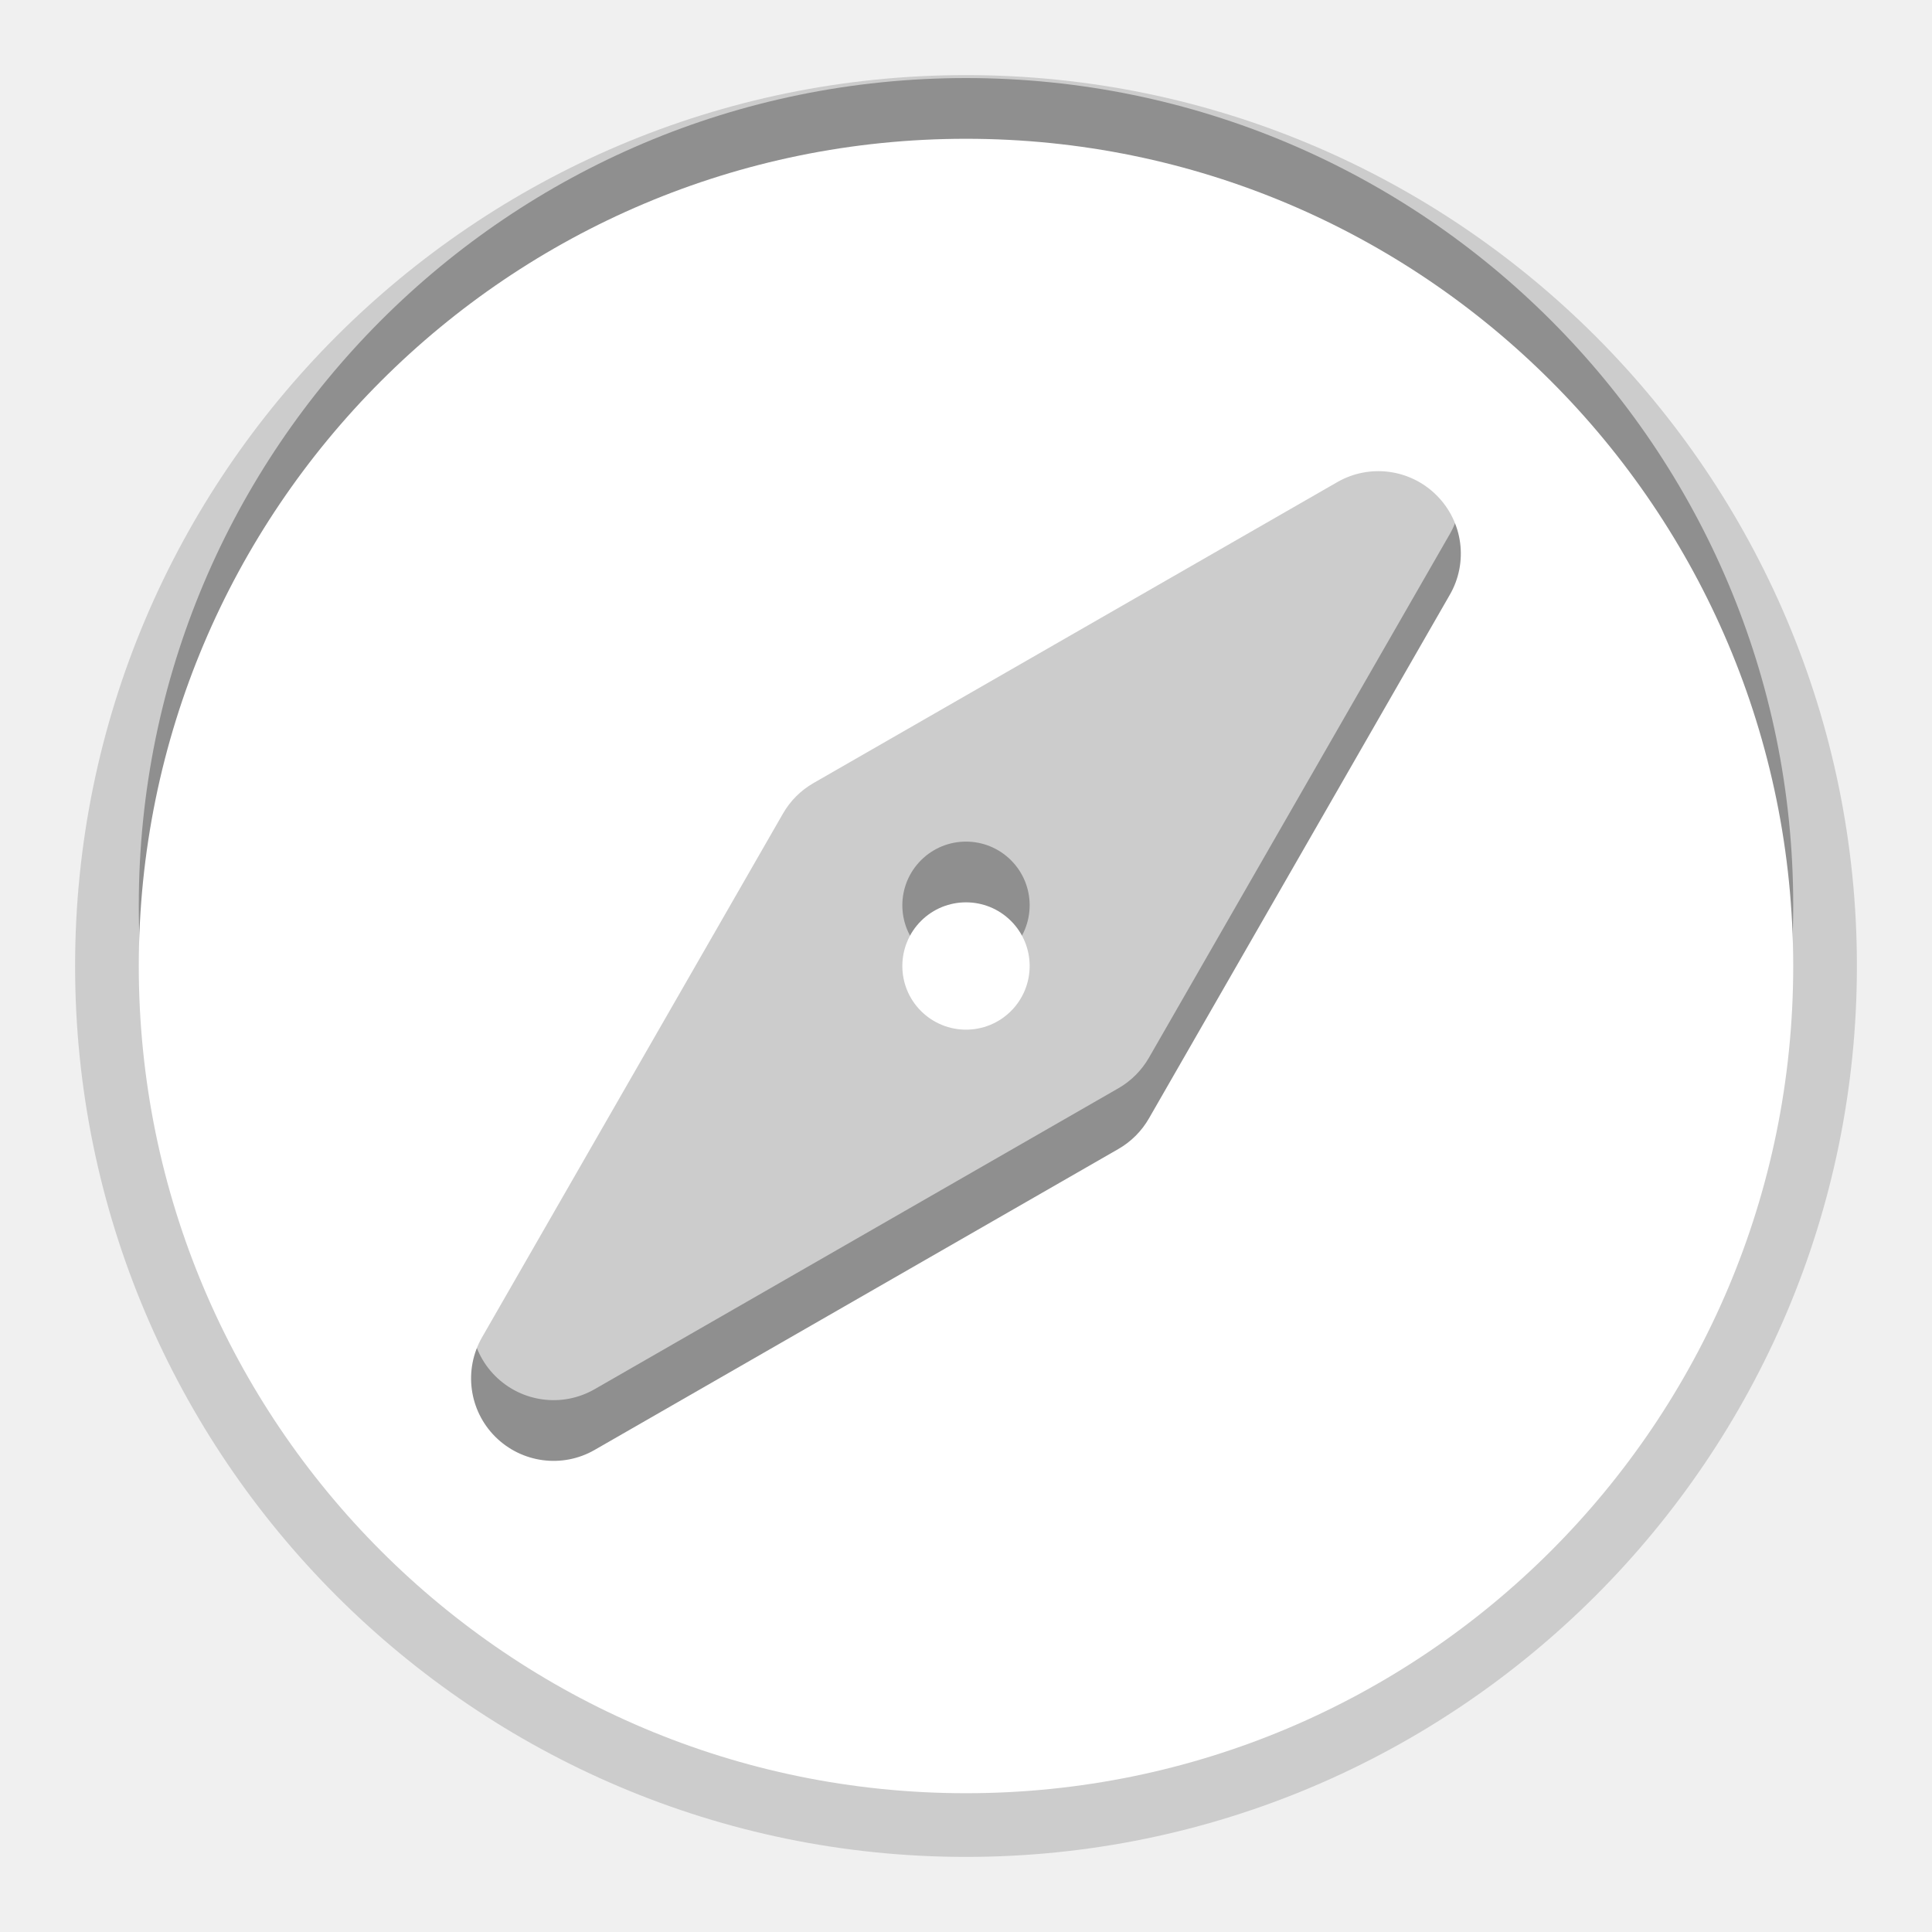
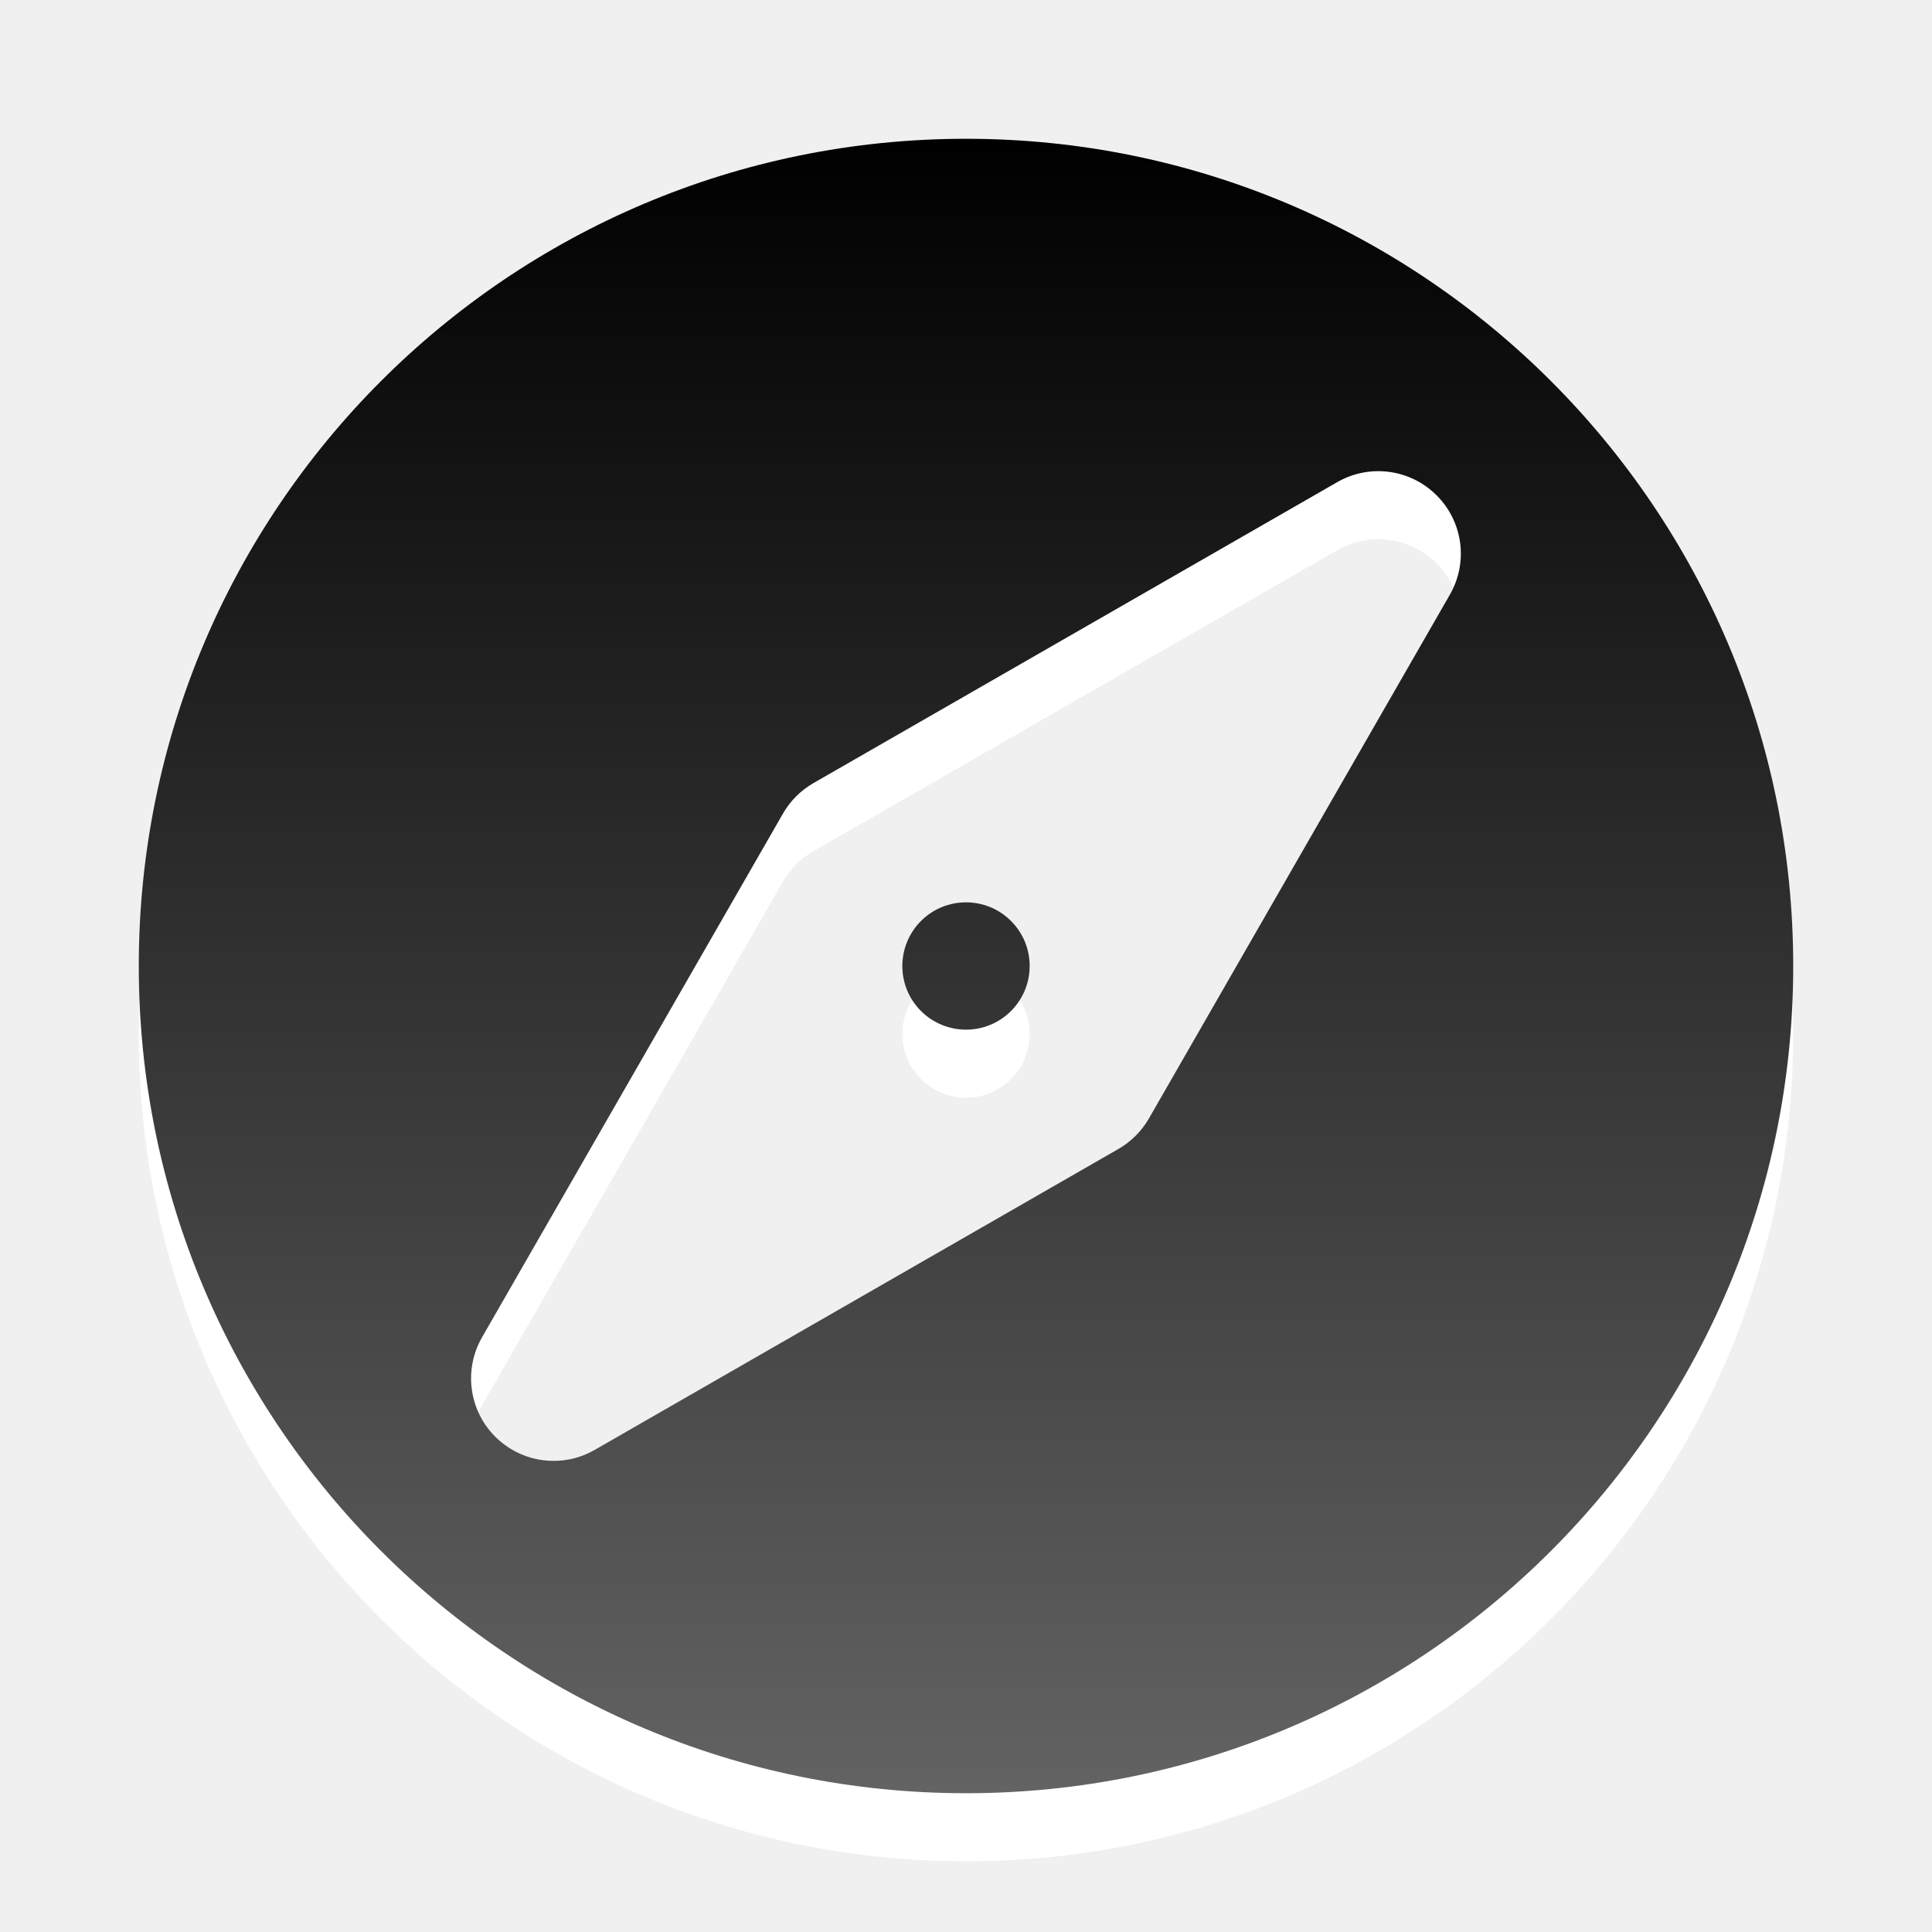
<svg xmlns="http://www.w3.org/2000/svg" version="1.1" id="图层_1" x="0px" y="0px" width="30px" height="30px" viewBox="0 0 30 30" enable-background="new 0 0 30 30" xml:space="preserve">
  <g id="DO_NOT_EDIT_-_BOUNDING_BOX">
    <rect id="BOUNDING_BOX" fill="none" width="30" height="30" />
  </g>
-   <g>
-     <path opacity="0.15" enable-background="new    " d="M15,28.834C7.372,28.834,1.166,22.628,1.166,15S7.372,1.166,15,1.166   S28.834,7.372,28.834,15S22.628,28.834,15,28.834z" />
-     <path opacity="0.3" enable-background="new    " d="M15,1.212c-7.096,0-12.845,5.751-12.845,12.845S7.904,26.902,15,26.902   c7.095,0,12.845-5.751,12.845-12.845S22.095,1.212,15,1.212z M22.513,8.292l-4.673,8.133c-0.113,0.196-0.275,0.359-0.473,0.473   l-8.133,4.673C8.732,21.86,8.1,21.775,7.69,21.366c-0.409-0.409-0.493-1.041-0.205-1.543l4.673-8.133   c0.113-0.197,0.275-0.359,0.473-0.473l8.133-4.673c0.502-0.289,1.135-0.205,1.544,0.205C22.718,7.157,22.802,7.79,22.513,8.292z    M15.699,13.358c0.386,0.386,0.386,1.011,0,1.398c-0.386,0.386-1.011,0.386-1.398,0c-0.386-0.386-0.386-1.011,0-1.398   C14.687,12.972,15.313,12.972,15.699,13.358z" />
-     <path fill="#FFFFFF" d="M15,2.155C7.904,2.155,2.155,7.905,2.155,15S7.904,27.845,15,27.845c7.095,0,12.845-5.751,12.845-12.845   S22.095,2.155,15,2.155z M22.513,9.235l-4.673,8.133c-0.113,0.196-0.275,0.359-0.473,0.473l-8.133,4.673   C8.732,22.803,8.1,22.718,7.69,22.309c-0.409-0.409-0.493-1.041-0.205-1.543l4.673-8.133c0.113-0.197,0.275-0.359,0.473-0.473   l8.133-4.673c0.502-0.289,1.135-0.205,1.544,0.205C22.718,8.101,22.802,8.733,22.513,9.235z M15.699,14.301   c0.386,0.386,0.386,1.011,0,1.398c-0.386,0.386-1.011,0.386-1.398,0c-0.386-0.386-0.386-1.011,0-1.398   C14.687,13.915,15.313,13.915,15.699,14.301z" />
-   </g>
+   <path fill="#FFFFFF" d="M15,3.212c-7.096,0-12.845,5.751-12.845,12.845S7.904,28.902,15,28.902c7.095,0,12.845-5.751,12.845-12.845  S22.095,3.212,15,3.212z M22.513,10.292l-4.673,8.133c-0.113,0.196-0.275,0.359-0.473,0.473l-8.133,4.673  C8.732,23.86,8.1,23.775,7.69,23.366c-0.409-0.409-0.493-1.041-0.205-1.543l4.673-8.133c0.113-0.197,0.275-0.359,0.473-0.473  l8.133-4.673c0.502-0.289,1.135-0.205,1.544,0.205C22.718,9.157,22.802,9.79,22.513,10.292z M15.699,15.358  c0.386,0.386,0.386,1.011,0,1.398c-0.386,0.386-1.011,0.386-1.398,0c-0.386-0.386-0.386-1.011,0-1.398  C14.687,14.972,15.313,14.972,15.699,15.358z" />
+   <linearGradient id="SVGID_1_" gradientUnits="userSpaceOnUse" x1="15" y1="27.845" x2="15" y2="2.155">
+     <stop offset="0" style="stop-color:#636363" />
+     <stop offset="1" style="stop-color:#000000" />
+   </linearGradient>
+   <path fill="url(#SVGID_1_)" d="M15,2.155C7.904,2.155,2.155,7.905,2.155,15S7.904,27.845,15,27.845  c7.095,0,12.845-5.751,12.845-12.845S22.095,2.155,15,2.155z M22.513,9.235l-4.673,8.133c-0.113,0.196-0.275,0.359-0.473,0.473  l-8.133,4.673C8.732,22.803,8.1,22.718,7.69,22.309c-0.409-0.409-0.493-1.041-0.205-1.543l4.673-8.133  c0.113-0.197,0.275-0.359,0.473-0.473l8.133-4.673c0.502-0.289,1.135-0.205,1.544,0.205C22.718,8.101,22.802,8.733,22.513,9.235z   M15.699,14.301c0.386,0.386,0.386,1.011,0,1.398c-0.386,0.386-1.011,0.386-1.398,0c-0.386-0.386-0.386-1.011,0-1.398  C14.687,13.915,15.313,13.915,15.699,14.301z" />
</svg>
